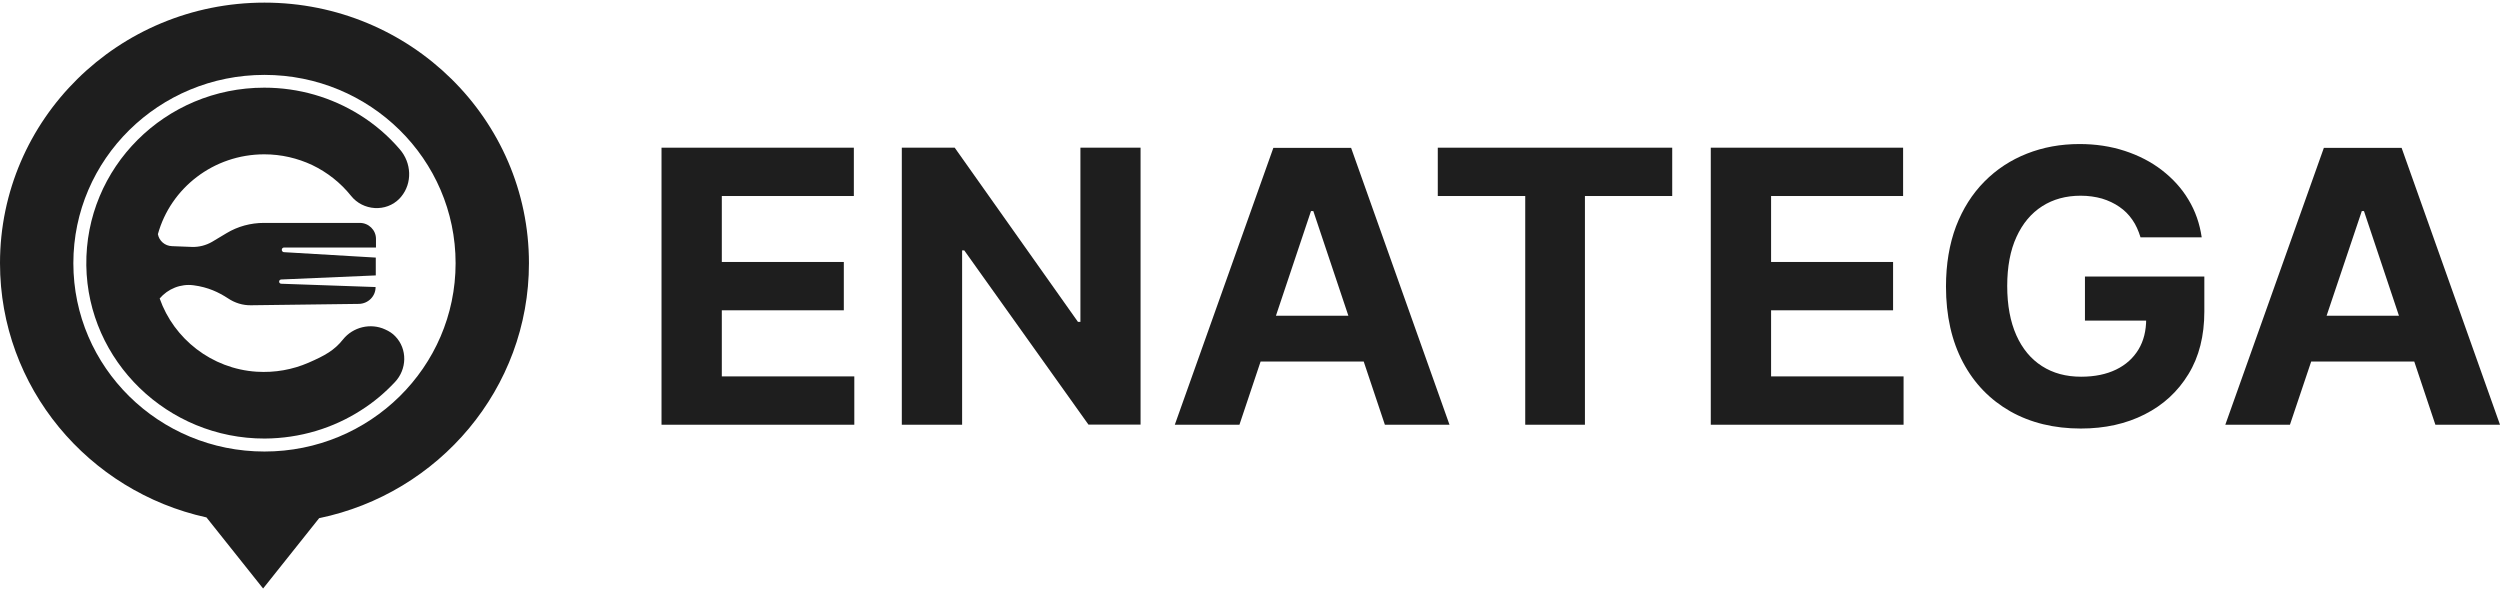
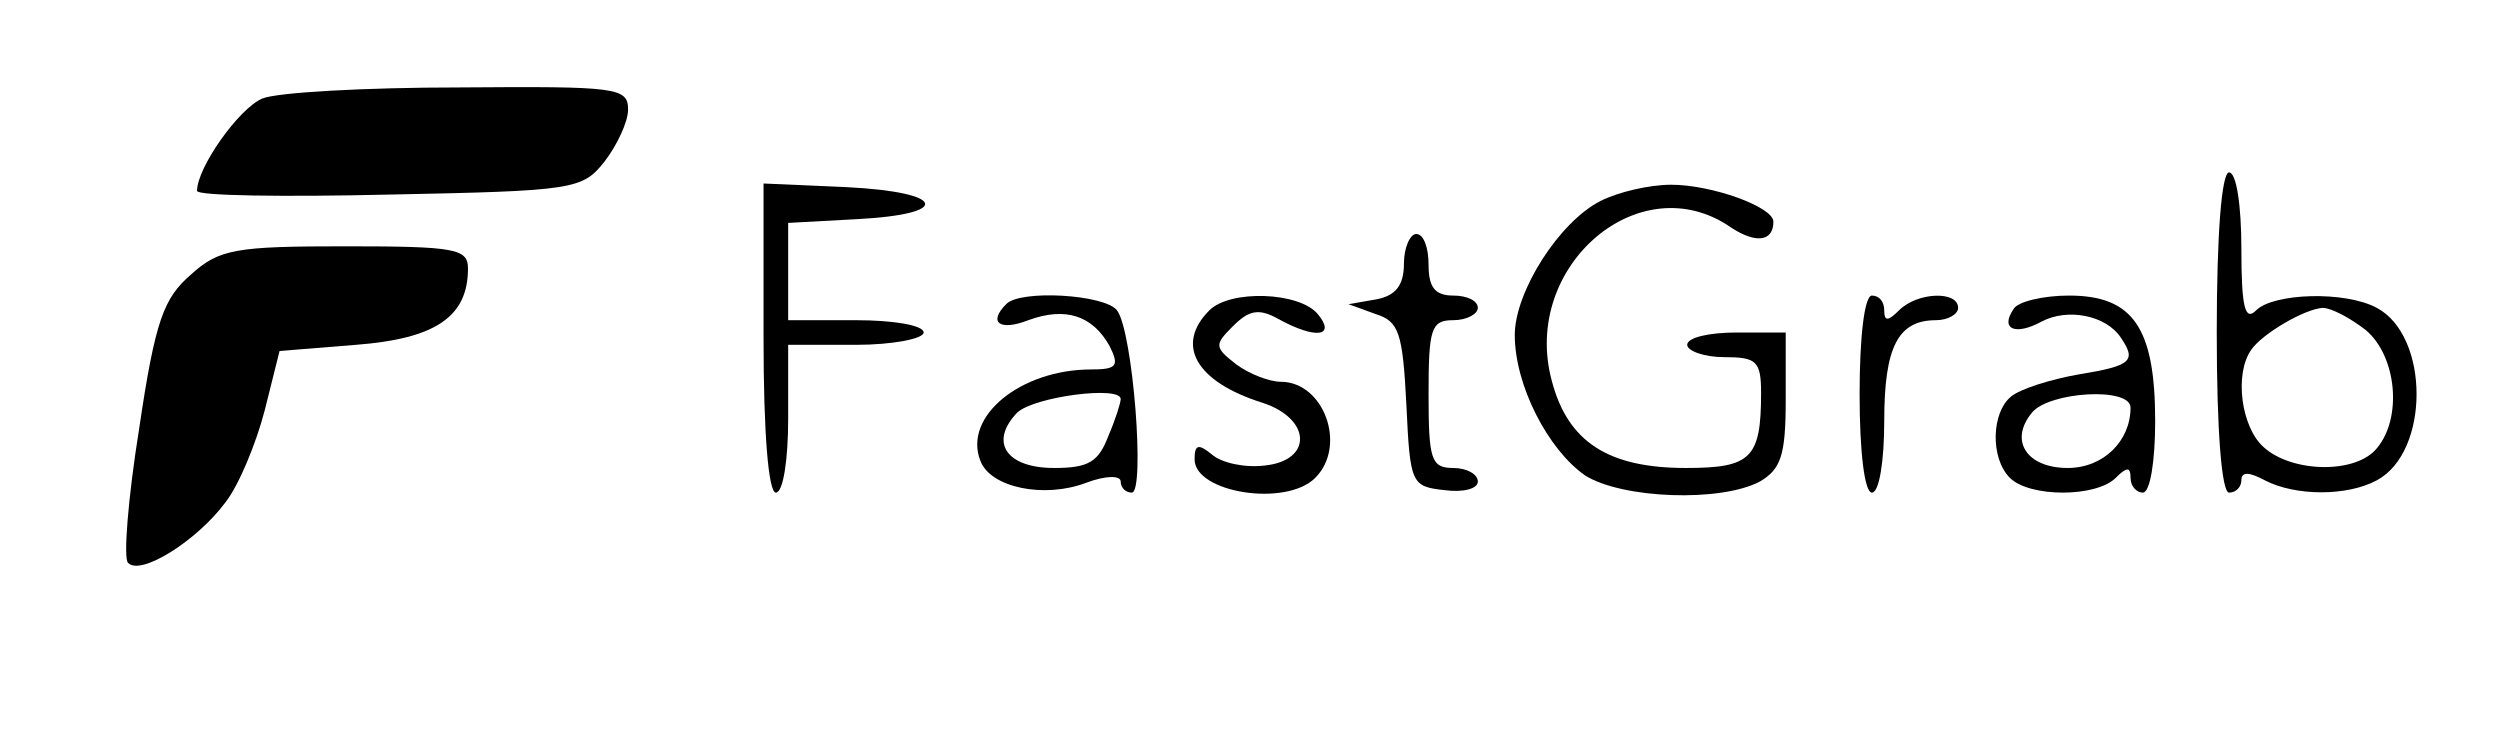
- <svg xmlns="http://www.w3.org/2000/svg" width="203" height="48" viewBox="0 0 203 48" fill="none">
-   <path d="M32.093 27.304C33.099 28.342 33.051 29.994 32.061 31.032C31.247 31.898 30.337 32.668 29.315 33.313C27.064 34.761 24.365 35.595 21.491 35.61C13.62 35.626 7.121 29.333 7.009 21.561C6.898 13.601 13.412 7.119 21.459 7.119C24.302 7.119 26.936 7.922 29.171 9.306C30.417 10.077 31.518 11.021 32.461 12.122C33.419 13.223 33.498 14.86 32.572 15.976C32.54 16.024 32.492 16.071 32.445 16.118C31.359 17.251 29.475 17.125 28.501 15.898C27.655 14.844 26.585 13.994 25.339 13.396C24.158 12.846 22.849 12.531 21.459 12.531C17.34 12.531 13.859 15.268 12.821 19.013C12.917 19.548 13.38 19.973 13.971 19.988L15.6 20.051C16.159 20.067 16.717 19.925 17.212 19.642L18.394 18.934C19.304 18.384 20.358 18.1 21.427 18.1H29.219C29.938 18.1 30.529 18.682 30.529 19.39V20.098H23.072C22.96 20.098 22.881 20.177 22.881 20.287C22.881 20.381 22.96 20.476 23.056 20.476L30.513 20.916V22.364L22.833 22.694C22.609 22.71 22.609 23.024 22.833 23.04L30.497 23.308V23.323C30.497 24.063 29.89 24.661 29.14 24.676L20.39 24.787C19.719 24.802 19.064 24.598 18.506 24.22C17.755 23.733 16.909 23.323 15.727 23.166C14.674 23.024 13.636 23.449 12.965 24.236C14.115 27.508 17.18 29.947 20.837 30.183C22.338 30.277 23.759 30.01 25.036 29.459C26.377 28.877 27.144 28.452 27.846 27.571C28.66 26.549 30.098 26.203 31.279 26.753C31.598 26.895 31.87 27.068 32.093 27.304Z" fill="#1E1E1E" />
-   <path d="M21.475 0.213C9.612 0.213 0 9.684 0 21.373C0 31.457 7.169 39.905 16.765 42.014L21.364 47.787L25.914 42.076C35.638 40.063 42.951 31.552 42.951 21.373C42.951 9.684 33.323 0.213 21.475 0.213ZM21.475 36.664C12.901 36.664 5.956 29.821 5.956 21.373C5.956 12.925 12.901 6.081 21.475 6.081C30.049 6.081 36.995 12.925 36.995 21.373C36.995 29.821 30.049 36.664 21.475 36.664Z" fill="#1E1E1E" />
-   <path d="M12.997 24.236C12.933 24.315 12.87 24.393 12.806 24.488L12.997 24.236Z" fill="#1E1E1E" />
-   <path d="M12.806 18.745C12.806 18.856 12.806 18.934 12.822 19.013L12.806 18.745Z" fill="#1E1E1E" />
-   <path d="M53.715 34.488V11.992H69.332V15.916H58.611V21.272H68.518V25.196H58.611V30.564H69.37V34.488H53.715Z" fill="#1E1E1E" />
-   <path d="M92.614 11.992V34.476H88.381L78.299 20.334H78.124V34.488H73.227V11.992H77.522L87.529 26.134H87.73V11.992H92.614Z" fill="#1E1E1E" />
-   <path d="M100.642 34.488H95.394L103.397 12.005H109.709L117.699 34.488H112.452L106.641 17.138H106.453L100.642 34.488ZM100.316 25.64H112.715V29.355H100.316V25.64Z" fill="#1E1E1E" />
-   <path d="M116.748 15.916V11.992H135.784V15.916H128.696V34.488H123.849V15.916H116.748Z" fill="#1E1E1E" />
-   <path d="M138.915 34.488V11.992H154.532V15.916H143.812V21.272H153.718V25.196H143.812V30.564H154.57V34.488H138.915Z" fill="#1E1E1E" />
-   <path d="M173.807 19.261C173.644 18.73 173.431 18.249 173.143 17.841C172.855 17.422 172.504 17.076 172.091 16.793C171.678 16.509 171.214 16.287 170.688 16.126C170.162 15.978 169.586 15.892 168.948 15.892C167.758 15.892 166.718 16.176 165.829 16.743C164.94 17.311 164.239 18.138 163.738 19.236C163.237 20.322 162.986 21.655 162.986 23.222C162.986 24.789 163.237 26.122 163.725 27.22C164.214 28.318 164.915 29.157 165.804 29.725C166.706 30.305 167.758 30.589 168.985 30.589C170.1 30.589 171.039 30.391 171.828 30.009C172.617 29.626 173.218 29.083 173.644 28.38C174.07 27.677 174.27 26.85 174.27 25.887L175.272 26.035H169.298V22.457H178.992V25.295C178.992 27.269 178.566 28.972 177.702 30.379C176.838 31.798 175.66 32.884 174.145 33.649C172.642 34.414 170.914 34.797 168.96 34.797C166.793 34.797 164.877 34.328 163.237 33.402C161.596 32.464 160.306 31.144 159.392 29.416C158.478 27.689 158.014 25.64 158.014 23.271C158.014 21.445 158.29 19.816 158.828 18.384C159.379 16.953 160.143 15.744 161.133 14.744C162.122 13.745 163.274 12.992 164.589 12.474C165.904 11.955 167.319 11.696 168.86 11.696C170.175 11.696 171.39 11.881 172.529 12.252C173.657 12.622 174.671 13.14 175.548 13.819C176.424 14.497 177.151 15.287 177.702 16.213C178.265 17.138 178.616 18.162 178.779 19.273H173.807V19.261Z" fill="#1E1E1E" />
-   <path d="M185.943 34.488H180.695L188.698 12.005H195.01L203 34.488H197.753L191.954 17.138H191.779L185.943 34.488ZM185.617 25.64H198.016V29.355H185.617V25.64Z" fill="#1E1E1E" />
+ <svg xmlns="http://www.w3.org/2000/svg" version="1.0" width="203pt" height="60pt" viewBox="0 0 203 60" preserveAspectRatio="xMidYMid meet">
+   <g transform="translate(0,60) scale(0.1,-0.1)" fill="#000000" stroke="none">
+     <path d="M213 520 c-19 -8 -53 -56 -53 -75 0 -4 70 -5 156 -3 150 3 157 4 175 27 10 13 19 32 19 42 0 18 -9 19 -137 18 -76 0 -148 -4 -160 -9z" />
+     <path d="M1800 330 c0 -80 4 -130 10 -130 6 0 10 5 10 10 0 7 6 7 19 0 25 -13 67 -13 91 0 43 23 43 117 0 140 -26 14 -84 12 -98 -2 -9 -9 -12 2 -12 50 0 35 -4 62 -10 62 -6 0 -10 -50 -10 -130z m121 2 c25 -21 30 -71 9 -96 -17 -21 -69 -20 -92 1 -18 16 -24 59 -10 79 9 13 43 33 58 34 7 0 22 -8 35 -18z" />
+     <path d="M620 325 c0 -77 4 -125 10 -125 6 0 10 27 10 60 l0 60 55 0 c30 0 55 5 55 10 0 6 -25 10 -55 10 l-55 0 0 40 0 39 55 3 c79 4 73 22 -7 26 l-68 3 0 -126z" />
+     <path d="M1300 437 c-34 -17 -70 -74 -70 -109 0 -41 27 -93 57 -114 30 -19 110 -22 142 -5 17 10 21 21 21 66 l0 55 -40 0 c-22 0 -40 -4 -40 -10 0 -5 14 -10 30 -10 26 0 30 -3 30 -29 0 -53 -8 -61 -61 -61 -63 0 -96 21 -109 71 -25 93 72 176 146 124 20 -13 34 -11 34 5 0 12 -50 30 -83 30 -18 0 -43 -6 -57 -13z" />
+     <path d="M1140 386 c0 -18 -7 -26 -22 -29 l-23 -4 22 -8 c19 -6 22 -15 25 -74 3 -64 4 -66 31 -69 15 -2 27 1 27 7 0 6 -9 11 -20 11 -18 0 -20 7 -20 60 0 53 2 60 20 60 11 0 20 5 20 10 0 6 -9 10 -20 10 -15 0 -20 7 -20 25 0 14 -4 25 -10 25 -5 0 -10 -11 -10 -24z" />
+     <path d="M155 377 c-22 -19 -29 -37 -42 -125 -9 -56 -13 -106 -9 -109 10 -11 56 18 79 49 11 14 25 48 32 75 l12 48 62 5 c65 5 91 23 91 62 0 16 -10 18 -99 18 -89 0 -103 -2 -126 -23z" />
+     <path d="M817 353 c-15 -15 -5 -22 18 -13 30 11 52 4 66 -21 8 -16 6 -19 -15 -19 -57 0 -104 -38 -90 -74 8 -22 52 -31 86 -18 16 6 28 6 28 1 0 -5 4 -9 9 -9 11 0 1 131 -12 148 -10 13 -79 17 -90 5z m93 -77 c0 -3 -4 -16 -10 -30 -8 -21 -16 -26 -44 -26 -39 0 -53 21 -30 45 14 13 84 22 84 11z" />
+     <path d="M982 348 c-28 -28 -11 -58 43 -75 40 -13 41 -47 2 -51 -16 -2 -35 2 -43 9 -11 9 -14 8 -14 -4 0 -27 74 -39 98 -15 26 26 7 78 -28 78 -9 0 -25 6 -36 14 -18 14 -18 16 -3 31 13 13 21 15 37 6 31 -17 47 -14 32 4 -15 18 -71 20 -88 3z" />
+     <path d="M1510 280 c0 -47 4 -80 10 -80 6 0 10 26 10 58 0 60 11 82 42 82 10 0 18 5 18 10 0 14 -33 13 -48 -2 -9 -9 -12 -9 -12 0 0 7 -4 12 -10 12 -6 0 -10 -33 -10 -80z" />
+     <path d="M1635 349 c-11 -16 1 -22 23 -10 21 11 52 5 64 -13 13 -19 9 -23 -34 -30 -23 -4 -48 -12 -55 -18 -16 -13 -17 -50 -1 -66 16 -16 70 -16 86 0 9 9 12 9 12 0 0 -7 5 -12 10 -12 6 0 10 26 10 58 0 76 -18 102 -70 102 -21 0 -42 -5 -45 -11z m95 -80 c0 -27 -22 -49 -51 -49 -33 0 -48 22 -29 45 14 17 80 21 80 4z" />
+   </g>
</svg>
